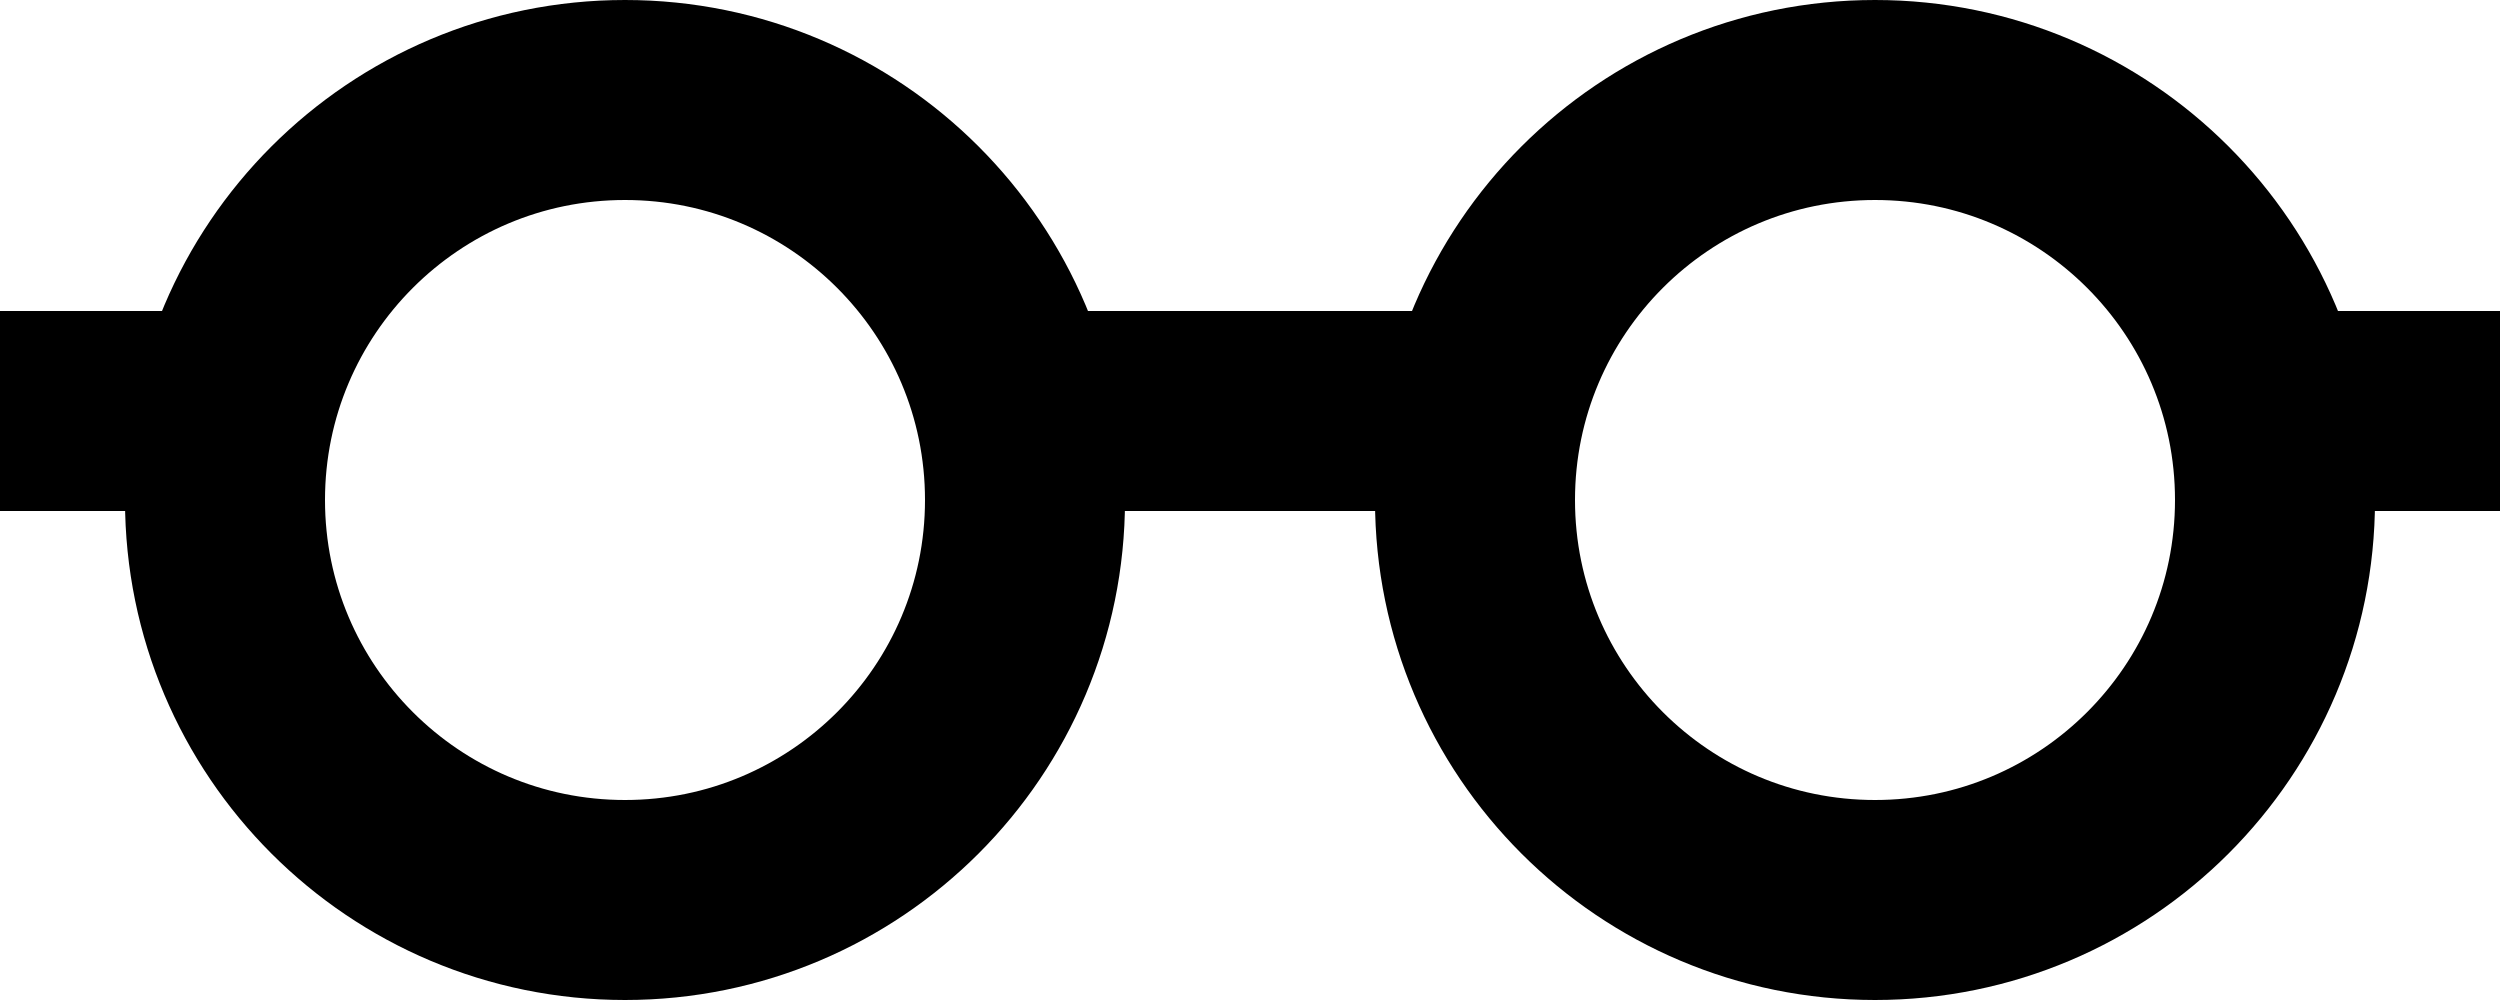
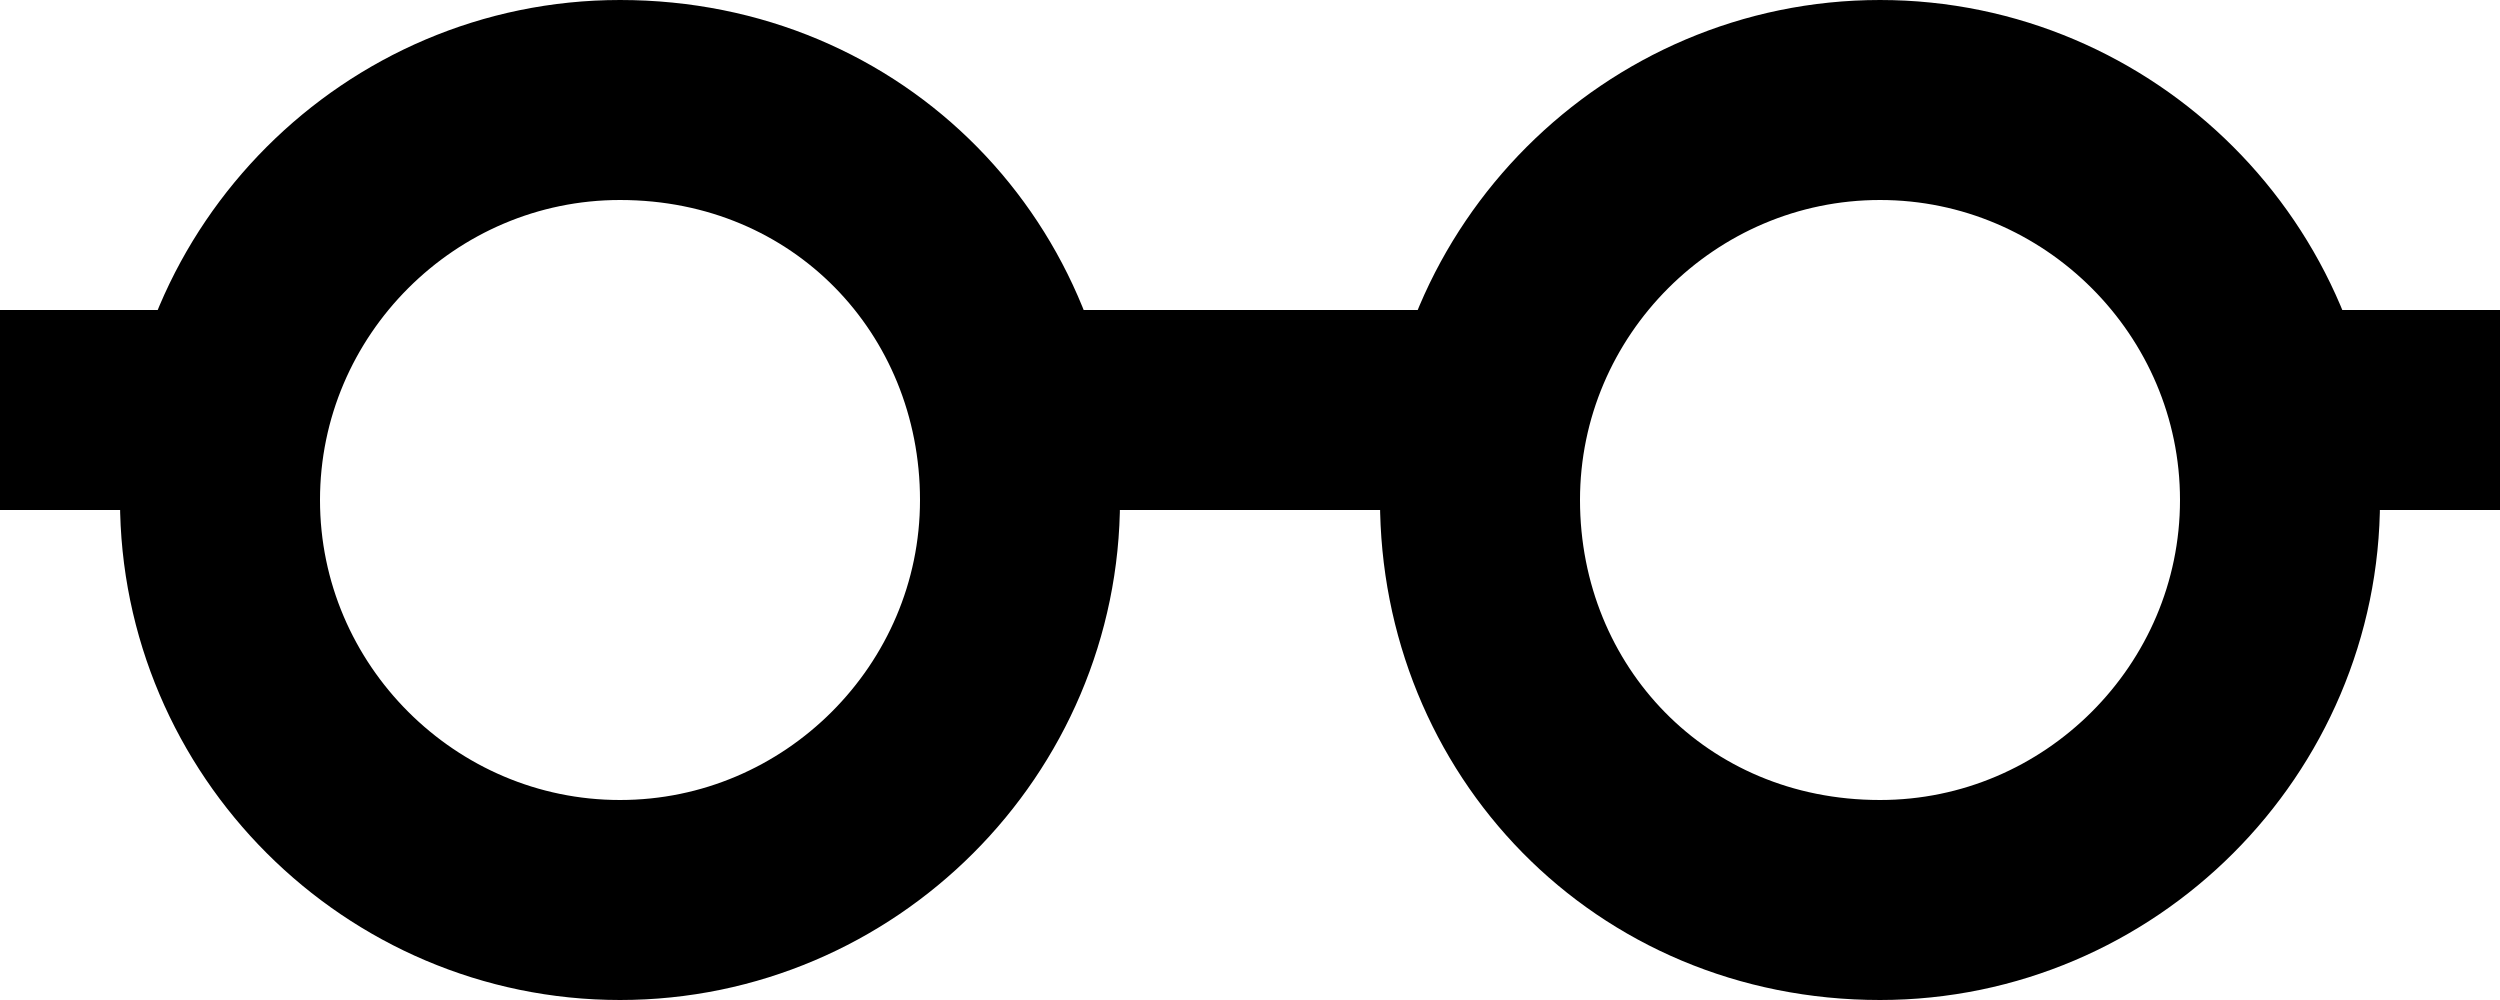
- <svg xmlns="http://www.w3.org/2000/svg" id="Layer_1" data-name="Layer 1" viewBox="0 0 25 10">
-   <defs>
-     <style>.cls-1,.cls-3{fill:none;}.cls-2{clip-path:url(#clip-path);}.cls-3{stroke:#000;stroke-width:2px;}</style>
-     <clipPath id="clip-path">
-       <rect class="cls-1" width="25" height="10" />
+ <svg xmlns="http://www.w3.org/2000/svg" xmlns:xlink="http://www.w3.org/1999/xlink" version="1.1" id="Layer_1" x="0px" y="0px" viewBox="0 0 25 10" style="enable-background:new 0 0 25 10;" xml:space="preserve">
+   <style type="text/css">
+ 	.st0{fill:none;stroke:#000000;stroke-width:2;}
+ 	.st1{clip-path:url(#SVGID_2_);fill:none;stroke:#000000;stroke-width:2;}
+ 	.st2{clip-path:url(#SVGID_4_);fill:none;stroke:#000000;stroke-width:2;}
+ 	.st3{fill:none;stroke:#000000;stroke-width:1.516;}
+ 	.st4{fill:none;stroke:#000000;stroke-width:1.415;}
+ 	.st5{clip-path:url(#SVGID_6_);fill:none;stroke:#000000;stroke-width:2;}
+ 	.st6{clip-path:url(#SVGID_8_);fill:none;stroke:#000000;stroke-width:2;}
+ 	.st7{fill:#E1E33A;}
+ 	.st8{clip-path:url(#SVGID_10_);fill:none;stroke:#000000;stroke-width:2;}
+ 	.st9{clip-path:url(#SVGID_12_);fill:none;stroke:#000000;stroke-width:2;}
+ </style>
+   <g>
+     <defs>
+       <rect id="SVGID_3_" width="25" height="10" />
+     </defs>
+     <clipPath id="SVGID_2_">
+       <use xlink:href="#SVGID_3_" style="overflow:visible;" />
    </clipPath>
-   </defs>
-   <g class="cls-2">
-     <path class="cls-3" d="M23.21,4.11H25m-25,0H1.79m8.93,0h3.57M18.75,9a4,4,0,1,0-4-4A4,4,0,0,0,18.75,9ZM6.25,1a4,4,0,1,0,4,4A4,4,0,0,0,6.25,1Z" />
+     <path class="st1" d="M23.2,4.1H25 M0,4.1h1.8 M10.7,4.1h3.6 M18.8,9c2.2,0,4-1.8,4-4c0-2.2-1.8-4-4-4s-4,1.8-4,4   C14.8,7.2,16.5,9,18.8,9z M6.2,1c-2.2,0-4,1.8-4,4c0,2.2,1.8,4,4,4s4-1.8,4-4C10.2,2.8,8.5,1,6.2,1z" />
  </g>
</svg>
